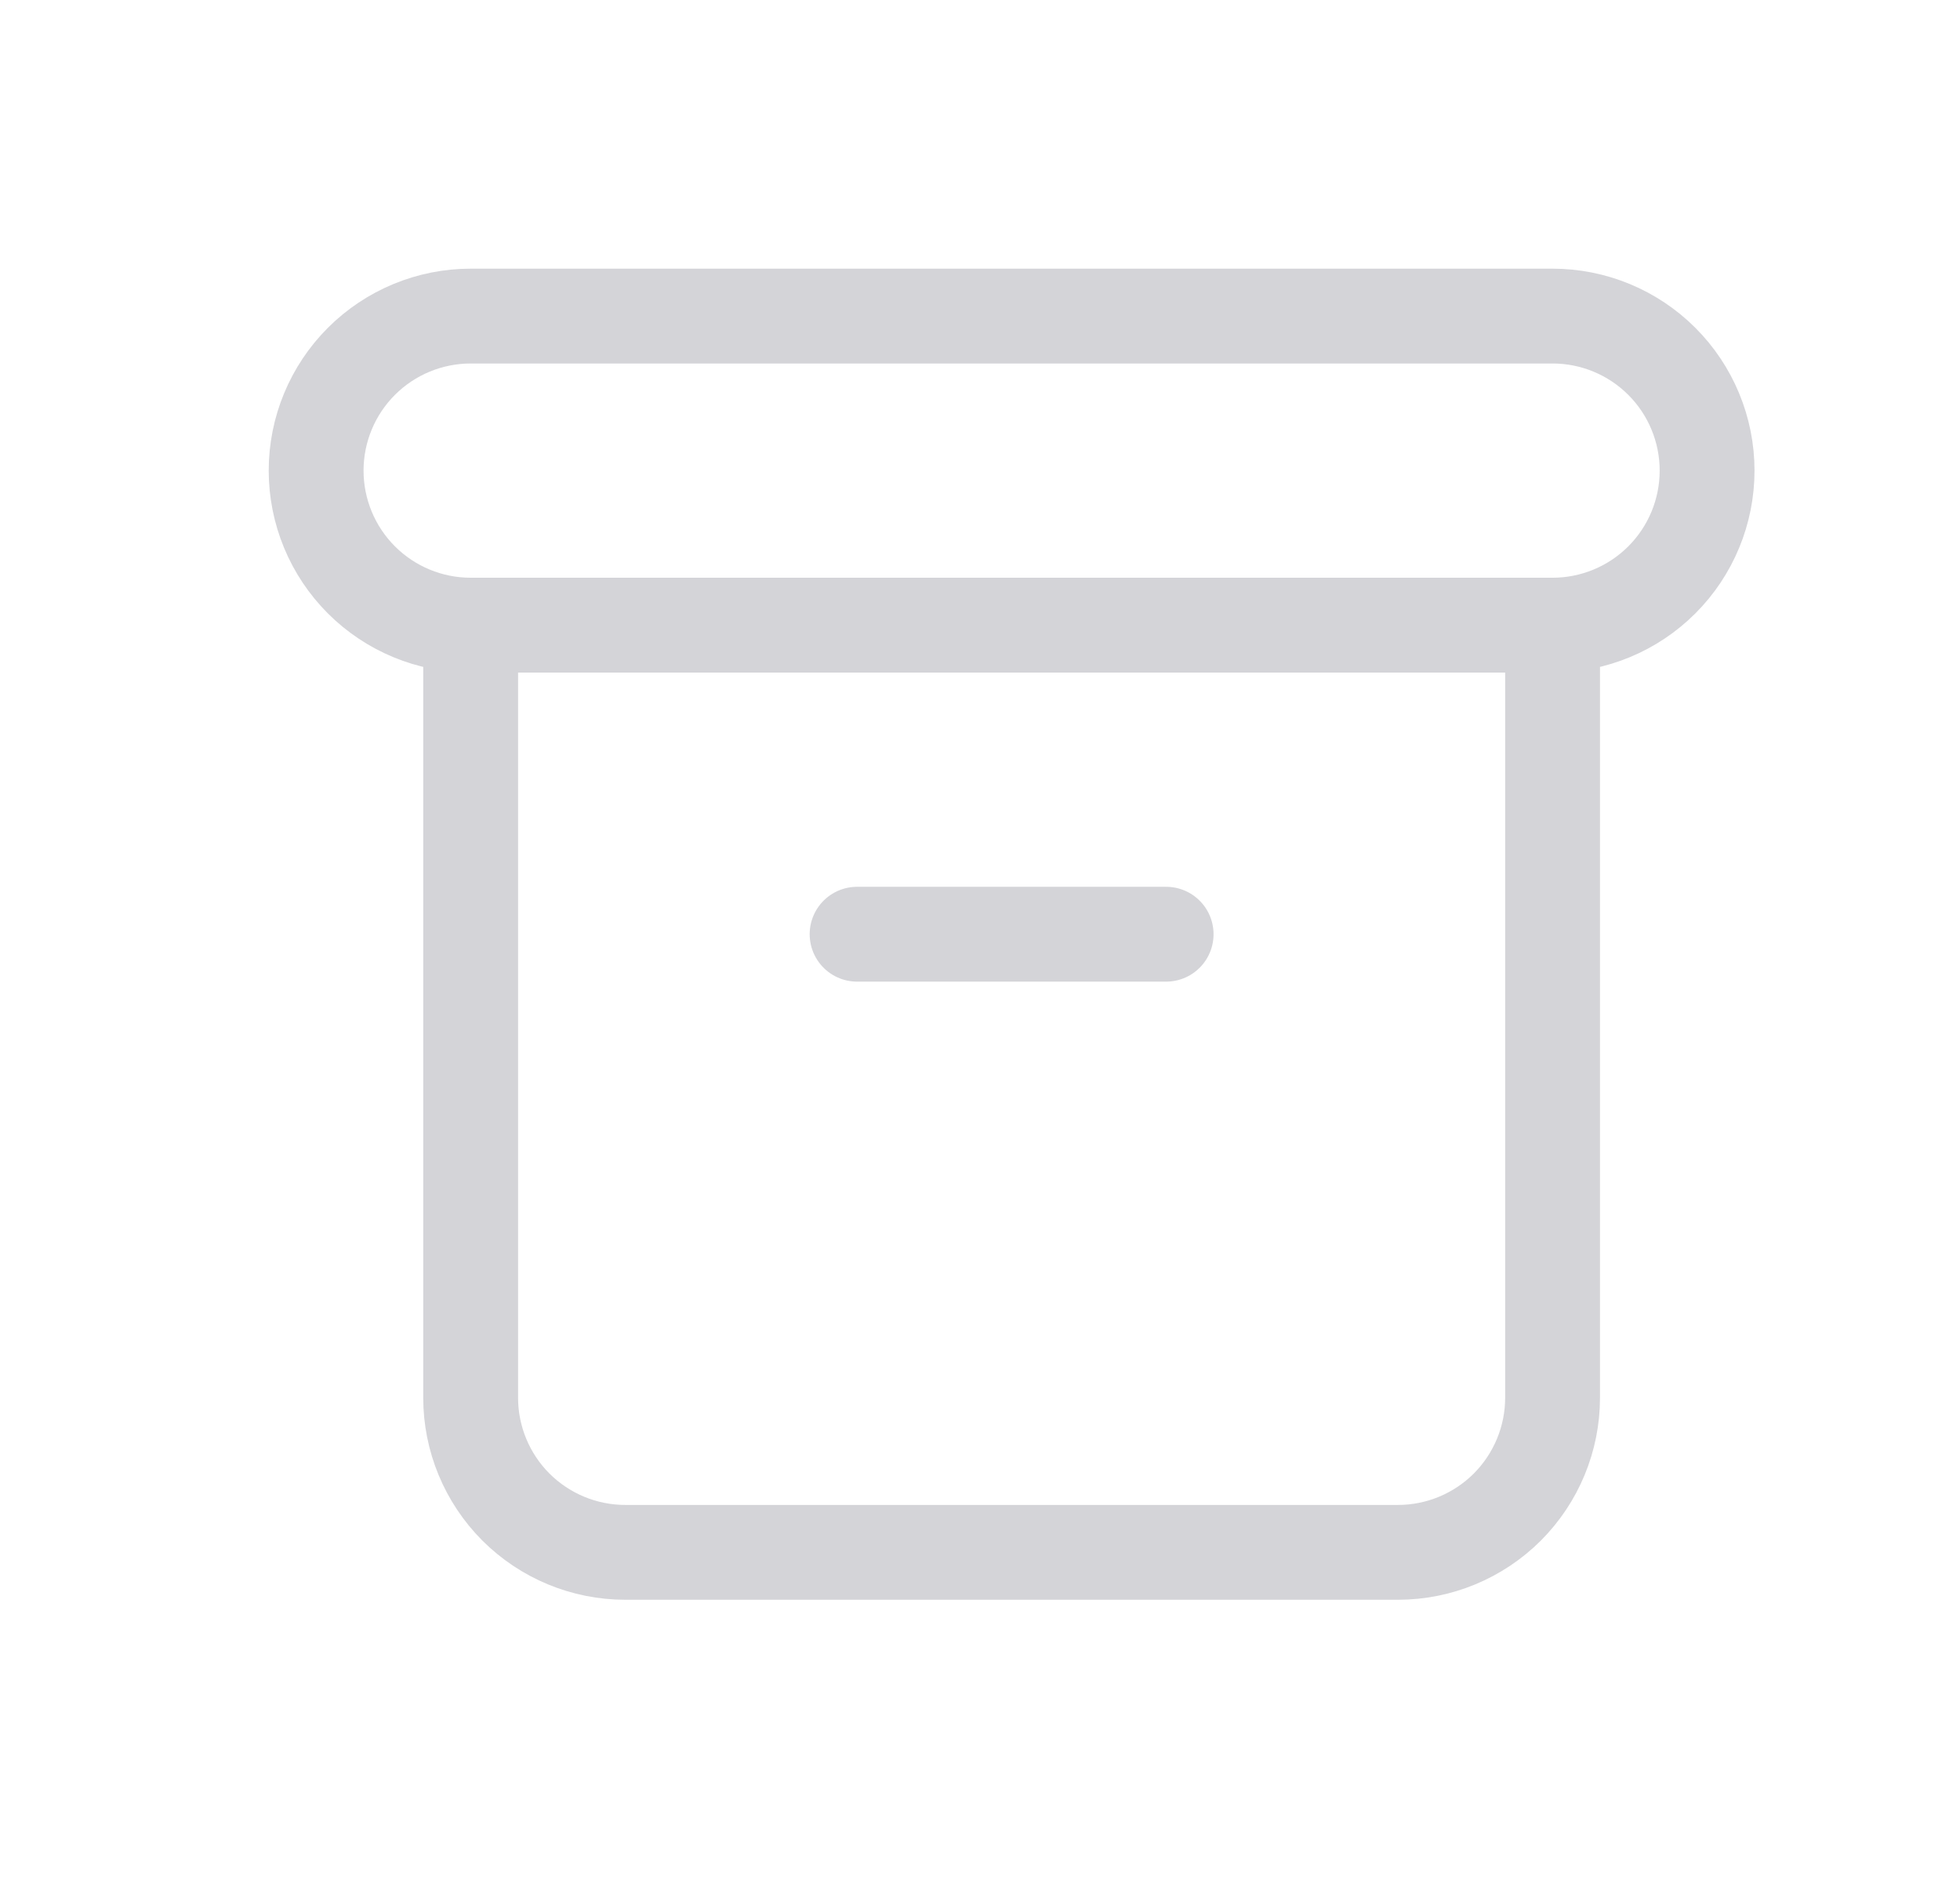
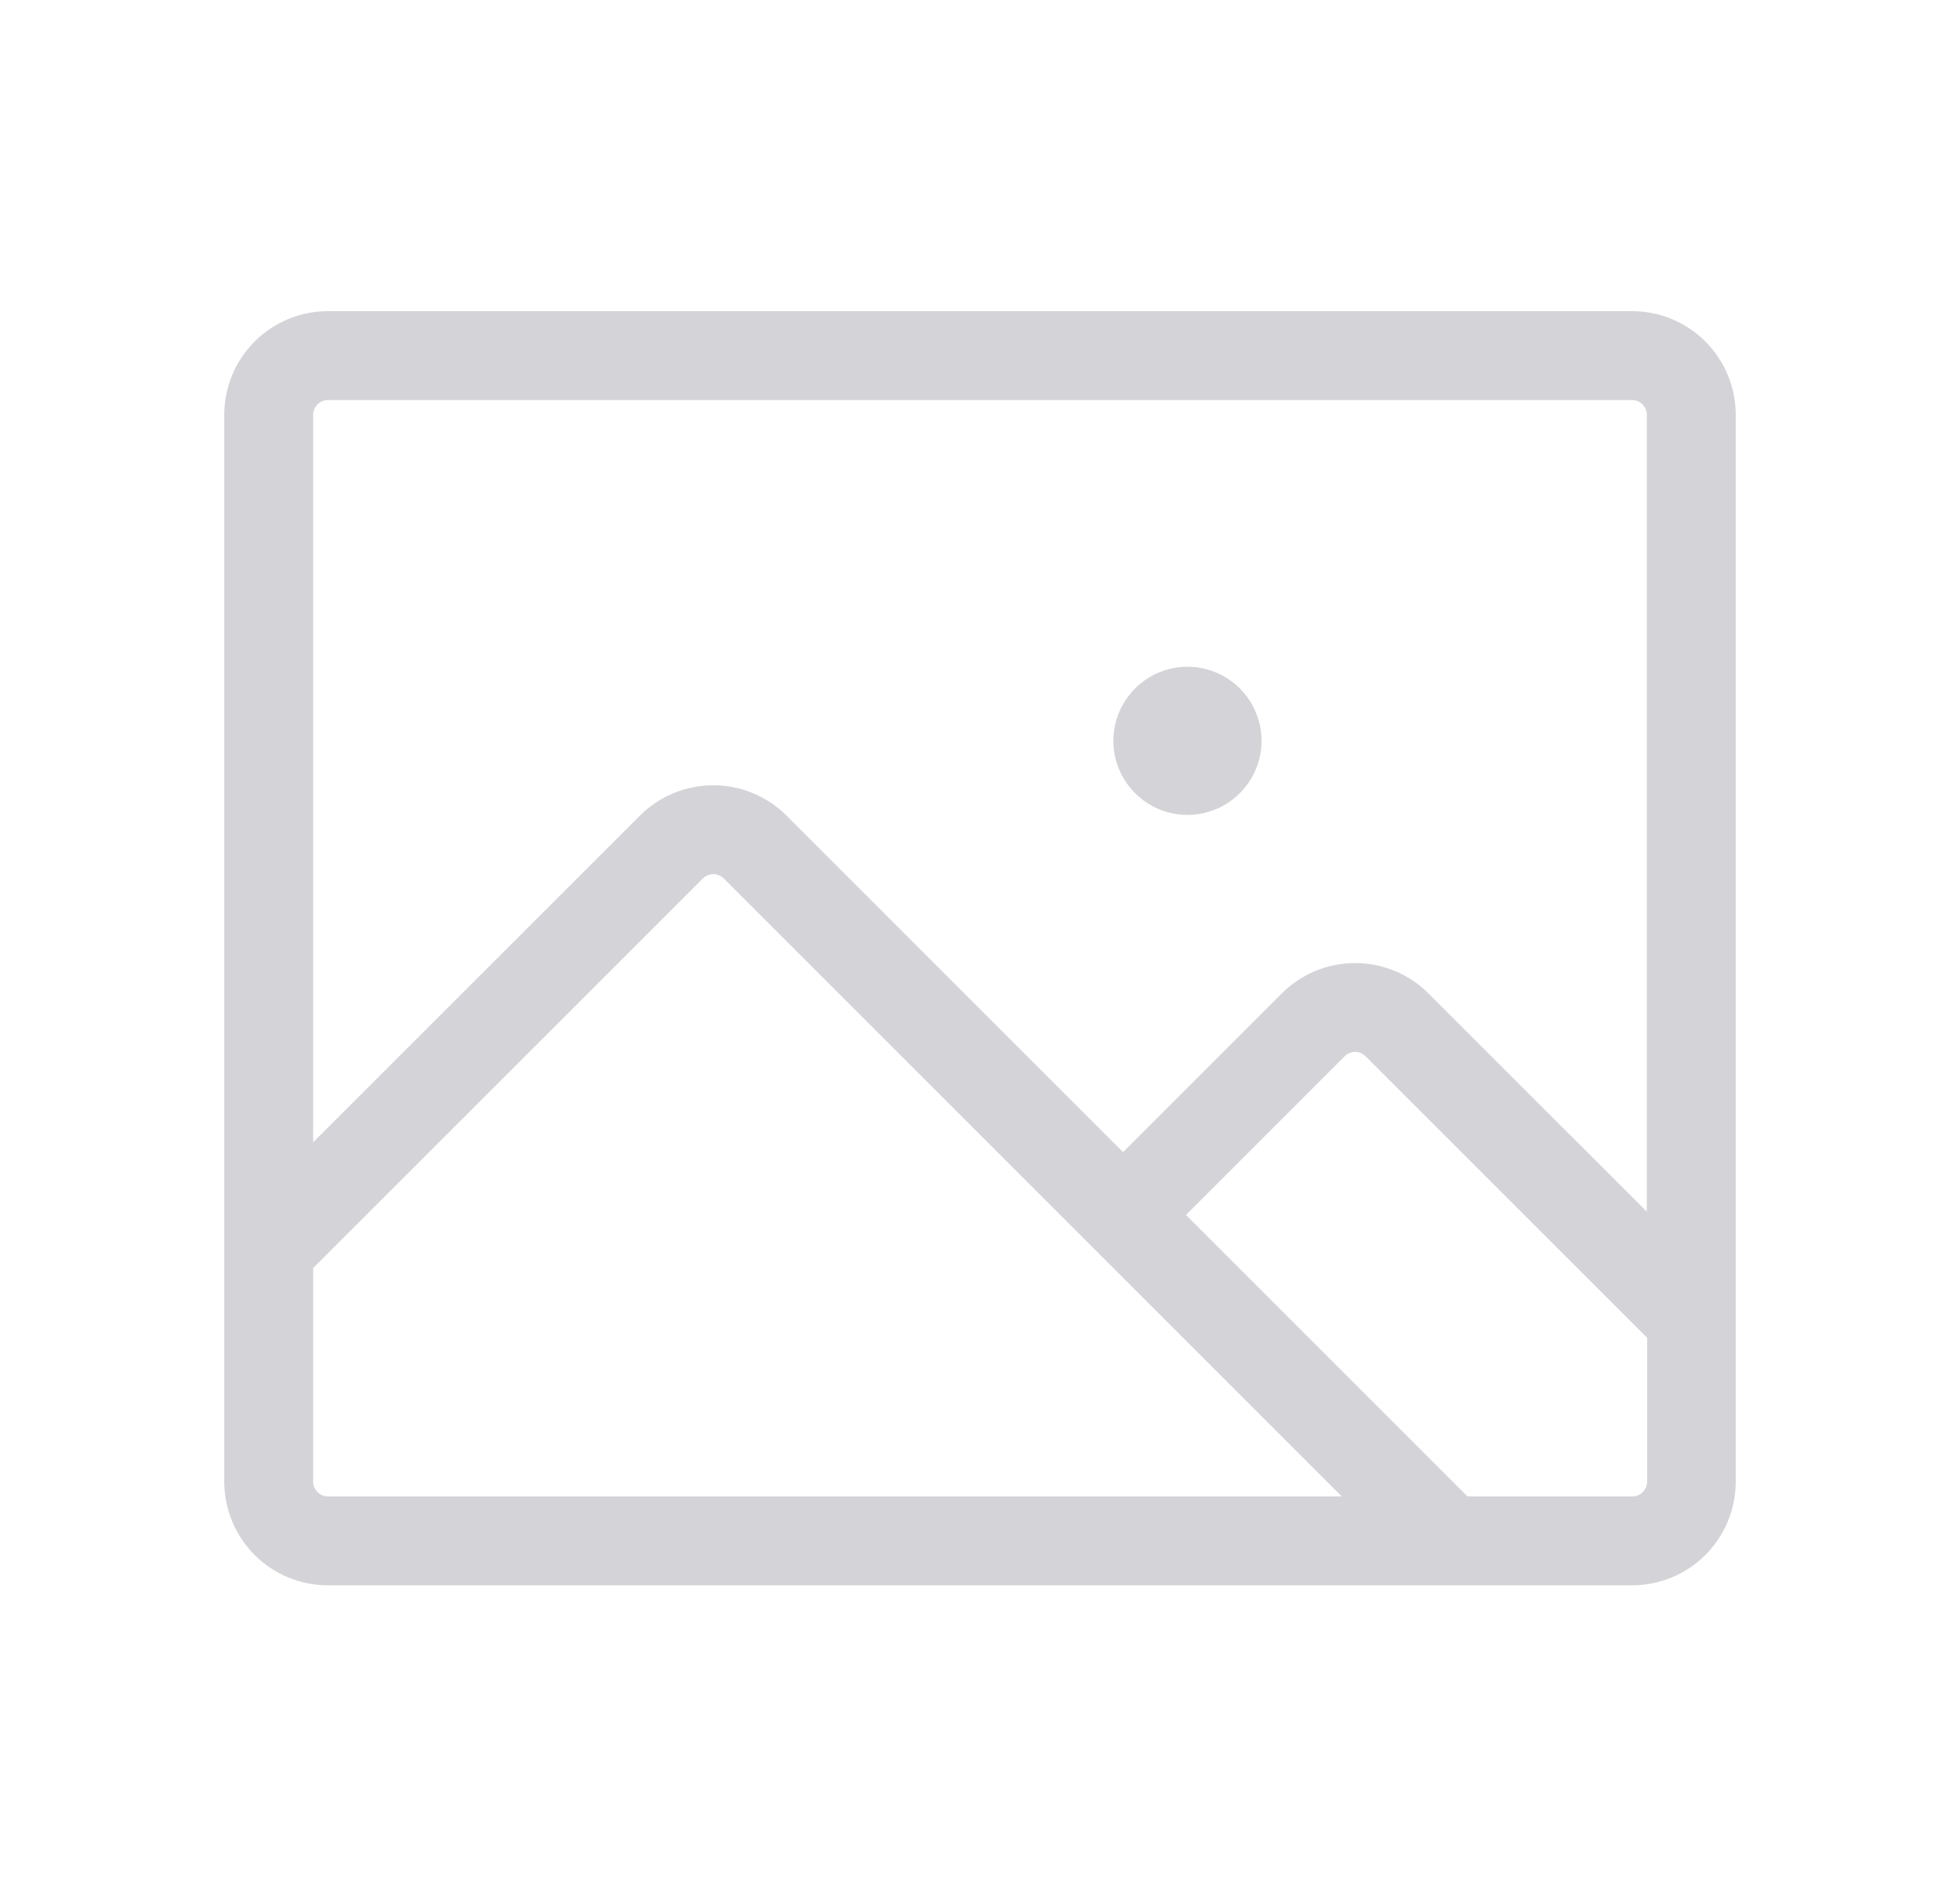
<svg xmlns="http://www.w3.org/2000/svg" width="31" height="30" viewBox="0 0 31 30" fill="none">
-   <path d="M7.444 9.889H24.556M7.444 9.889C6.796 9.889 6.174 9.631 5.716 9.173C5.258 8.715 5 8.093 5 7.444C5 6.796 5.258 6.174 5.716 5.716C6.174 5.258 6.796 5 7.444 5H24.556C25.204 5 25.826 5.258 26.284 5.716C26.742 6.174 27 6.796 27 7.444C27 8.093 26.742 8.715 26.284 9.173C25.826 9.631 25.204 9.889 24.556 9.889M7.444 9.889V22.111C7.444 22.759 7.702 23.381 8.16 23.84C8.619 24.298 9.241 24.556 9.889 24.556H22.111C22.759 24.556 23.381 24.298 23.84 23.84C24.298 23.381 24.556 22.759 24.556 22.111V9.889M13.556 14.778H18.444" stroke="#D4D4D8" stroke-width="1.5" stroke-linecap="round" stroke-linejoin="round" />
+   <path d="M25.812 4.922H5.188C4.752 4.922 4.335 5.095 4.027 5.402C3.72 5.71 3.547 6.127 3.547 6.562V23.438C3.547 23.873 3.72 24.29 4.027 24.598C4.335 24.905 4.752 25.078 5.188 25.078H25.812C26.248 25.078 26.665 24.905 26.973 24.598C27.28 24.29 27.453 23.873 27.453 23.438V6.562C27.453 6.127 27.28 5.71 26.973 5.402C26.665 5.095 26.248 4.922 25.812 4.922ZM5.188 6.328H25.812C25.875 6.328 25.934 6.353 25.978 6.397C26.022 6.441 26.047 6.5 26.047 6.562V19.168L22.593 15.715C22.441 15.562 22.26 15.442 22.061 15.359C21.862 15.277 21.649 15.234 21.433 15.234C21.218 15.234 21.004 15.277 20.805 15.359C20.606 15.442 20.425 15.562 20.273 15.715L17.763 18.225L12.441 12.902C12.289 12.75 12.108 12.629 11.909 12.547C11.71 12.464 11.497 12.422 11.281 12.422C11.066 12.422 10.852 12.464 10.653 12.547C10.454 12.629 10.273 12.75 10.121 12.902L4.953 18.07V6.562C4.953 6.5 4.978 6.441 5.022 6.397C5.066 6.353 5.125 6.328 5.188 6.328ZM4.953 23.438V20.059L11.115 13.897C11.137 13.875 11.163 13.858 11.191 13.846C11.22 13.834 11.25 13.828 11.281 13.828C11.312 13.828 11.343 13.834 11.371 13.846C11.4 13.858 11.426 13.875 11.448 13.897L21.222 23.672H5.188C5.125 23.672 5.066 23.647 5.022 23.603C4.978 23.559 4.953 23.5 4.953 23.438ZM25.812 23.672H23.211L18.758 19.219L21.267 16.709C21.289 16.687 21.314 16.669 21.343 16.658C21.371 16.646 21.402 16.64 21.433 16.64C21.463 16.64 21.494 16.646 21.522 16.658C21.551 16.669 21.577 16.687 21.598 16.709L26.052 21.162V23.438C26.052 23.469 26.045 23.5 26.033 23.528C26.021 23.557 26.003 23.583 25.981 23.605C25.959 23.627 25.933 23.644 25.904 23.655C25.875 23.667 25.844 23.672 25.812 23.672ZM17.609 11.719C17.609 11.487 17.678 11.26 17.807 11.068C17.936 10.875 18.119 10.725 18.333 10.636C18.547 10.547 18.782 10.524 19.01 10.569C19.237 10.615 19.446 10.726 19.61 10.89C19.774 11.054 19.885 11.263 19.931 11.49C19.976 11.717 19.953 11.953 19.864 12.167C19.775 12.381 19.625 12.564 19.432 12.693C19.24 12.822 19.013 12.891 18.781 12.891C18.47 12.891 18.172 12.767 17.953 12.547C17.733 12.328 17.609 12.03 17.609 11.719Z" fill="#D4D4D8" />
</svg>
